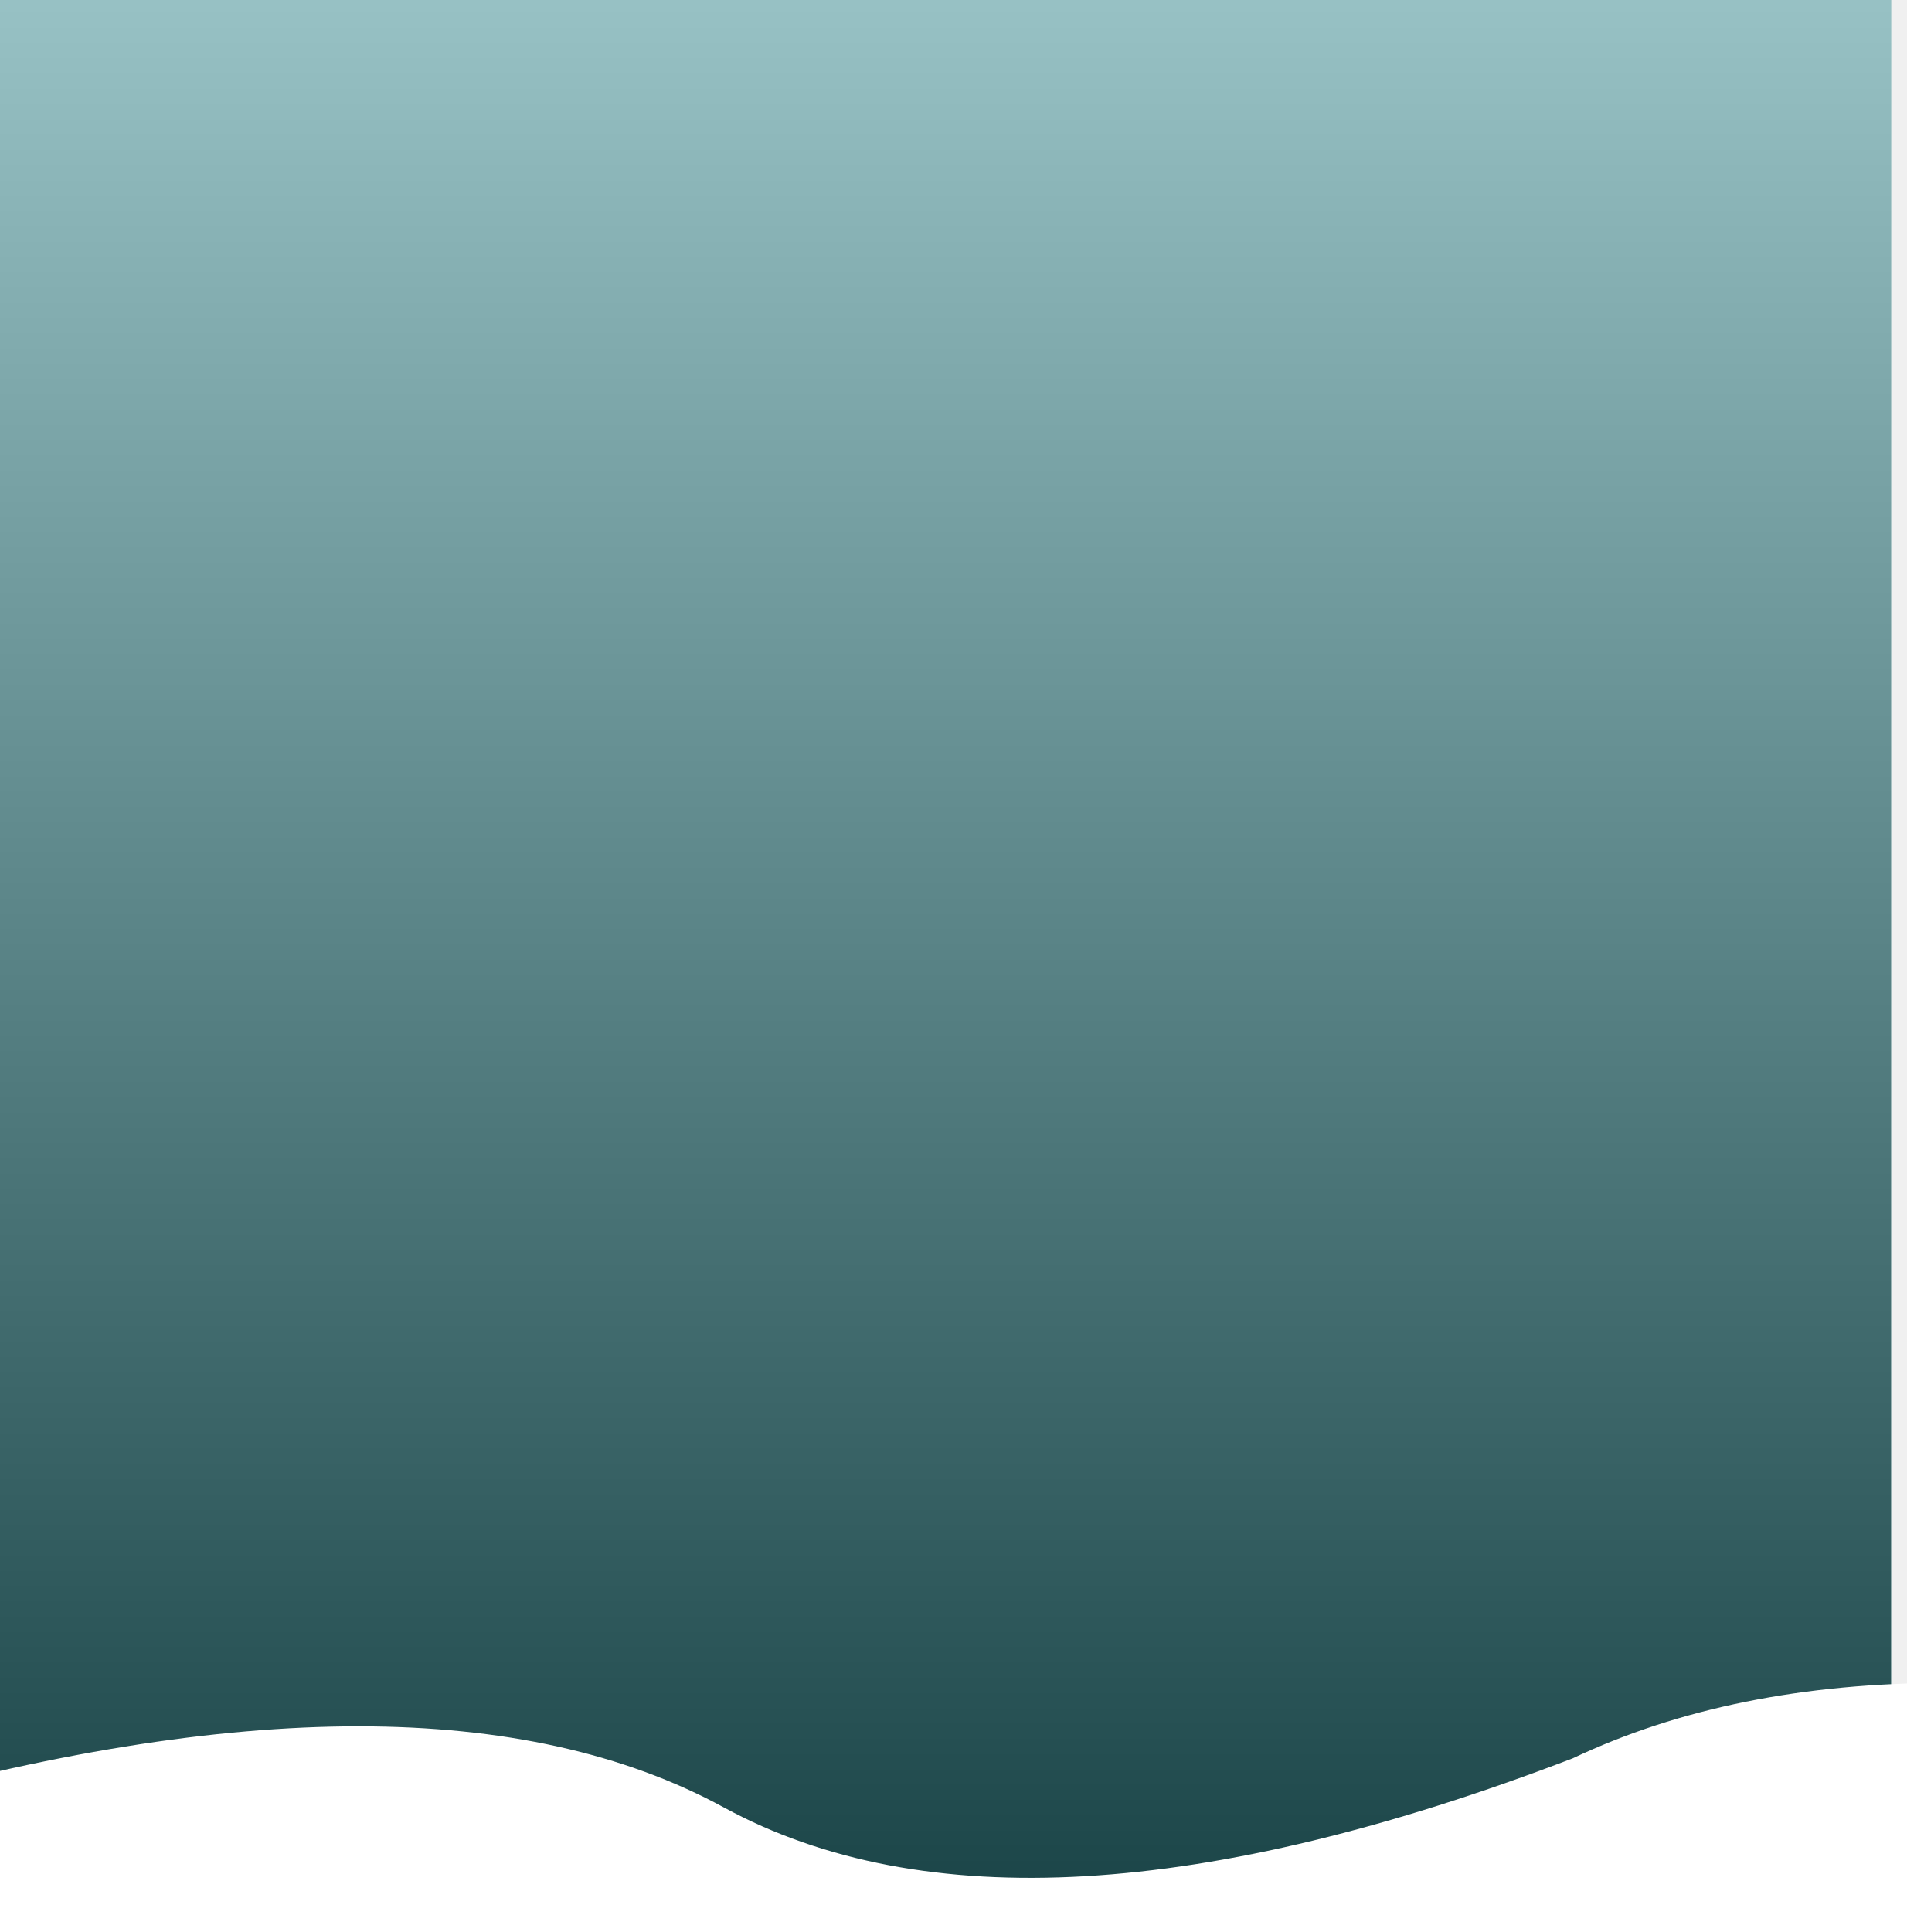
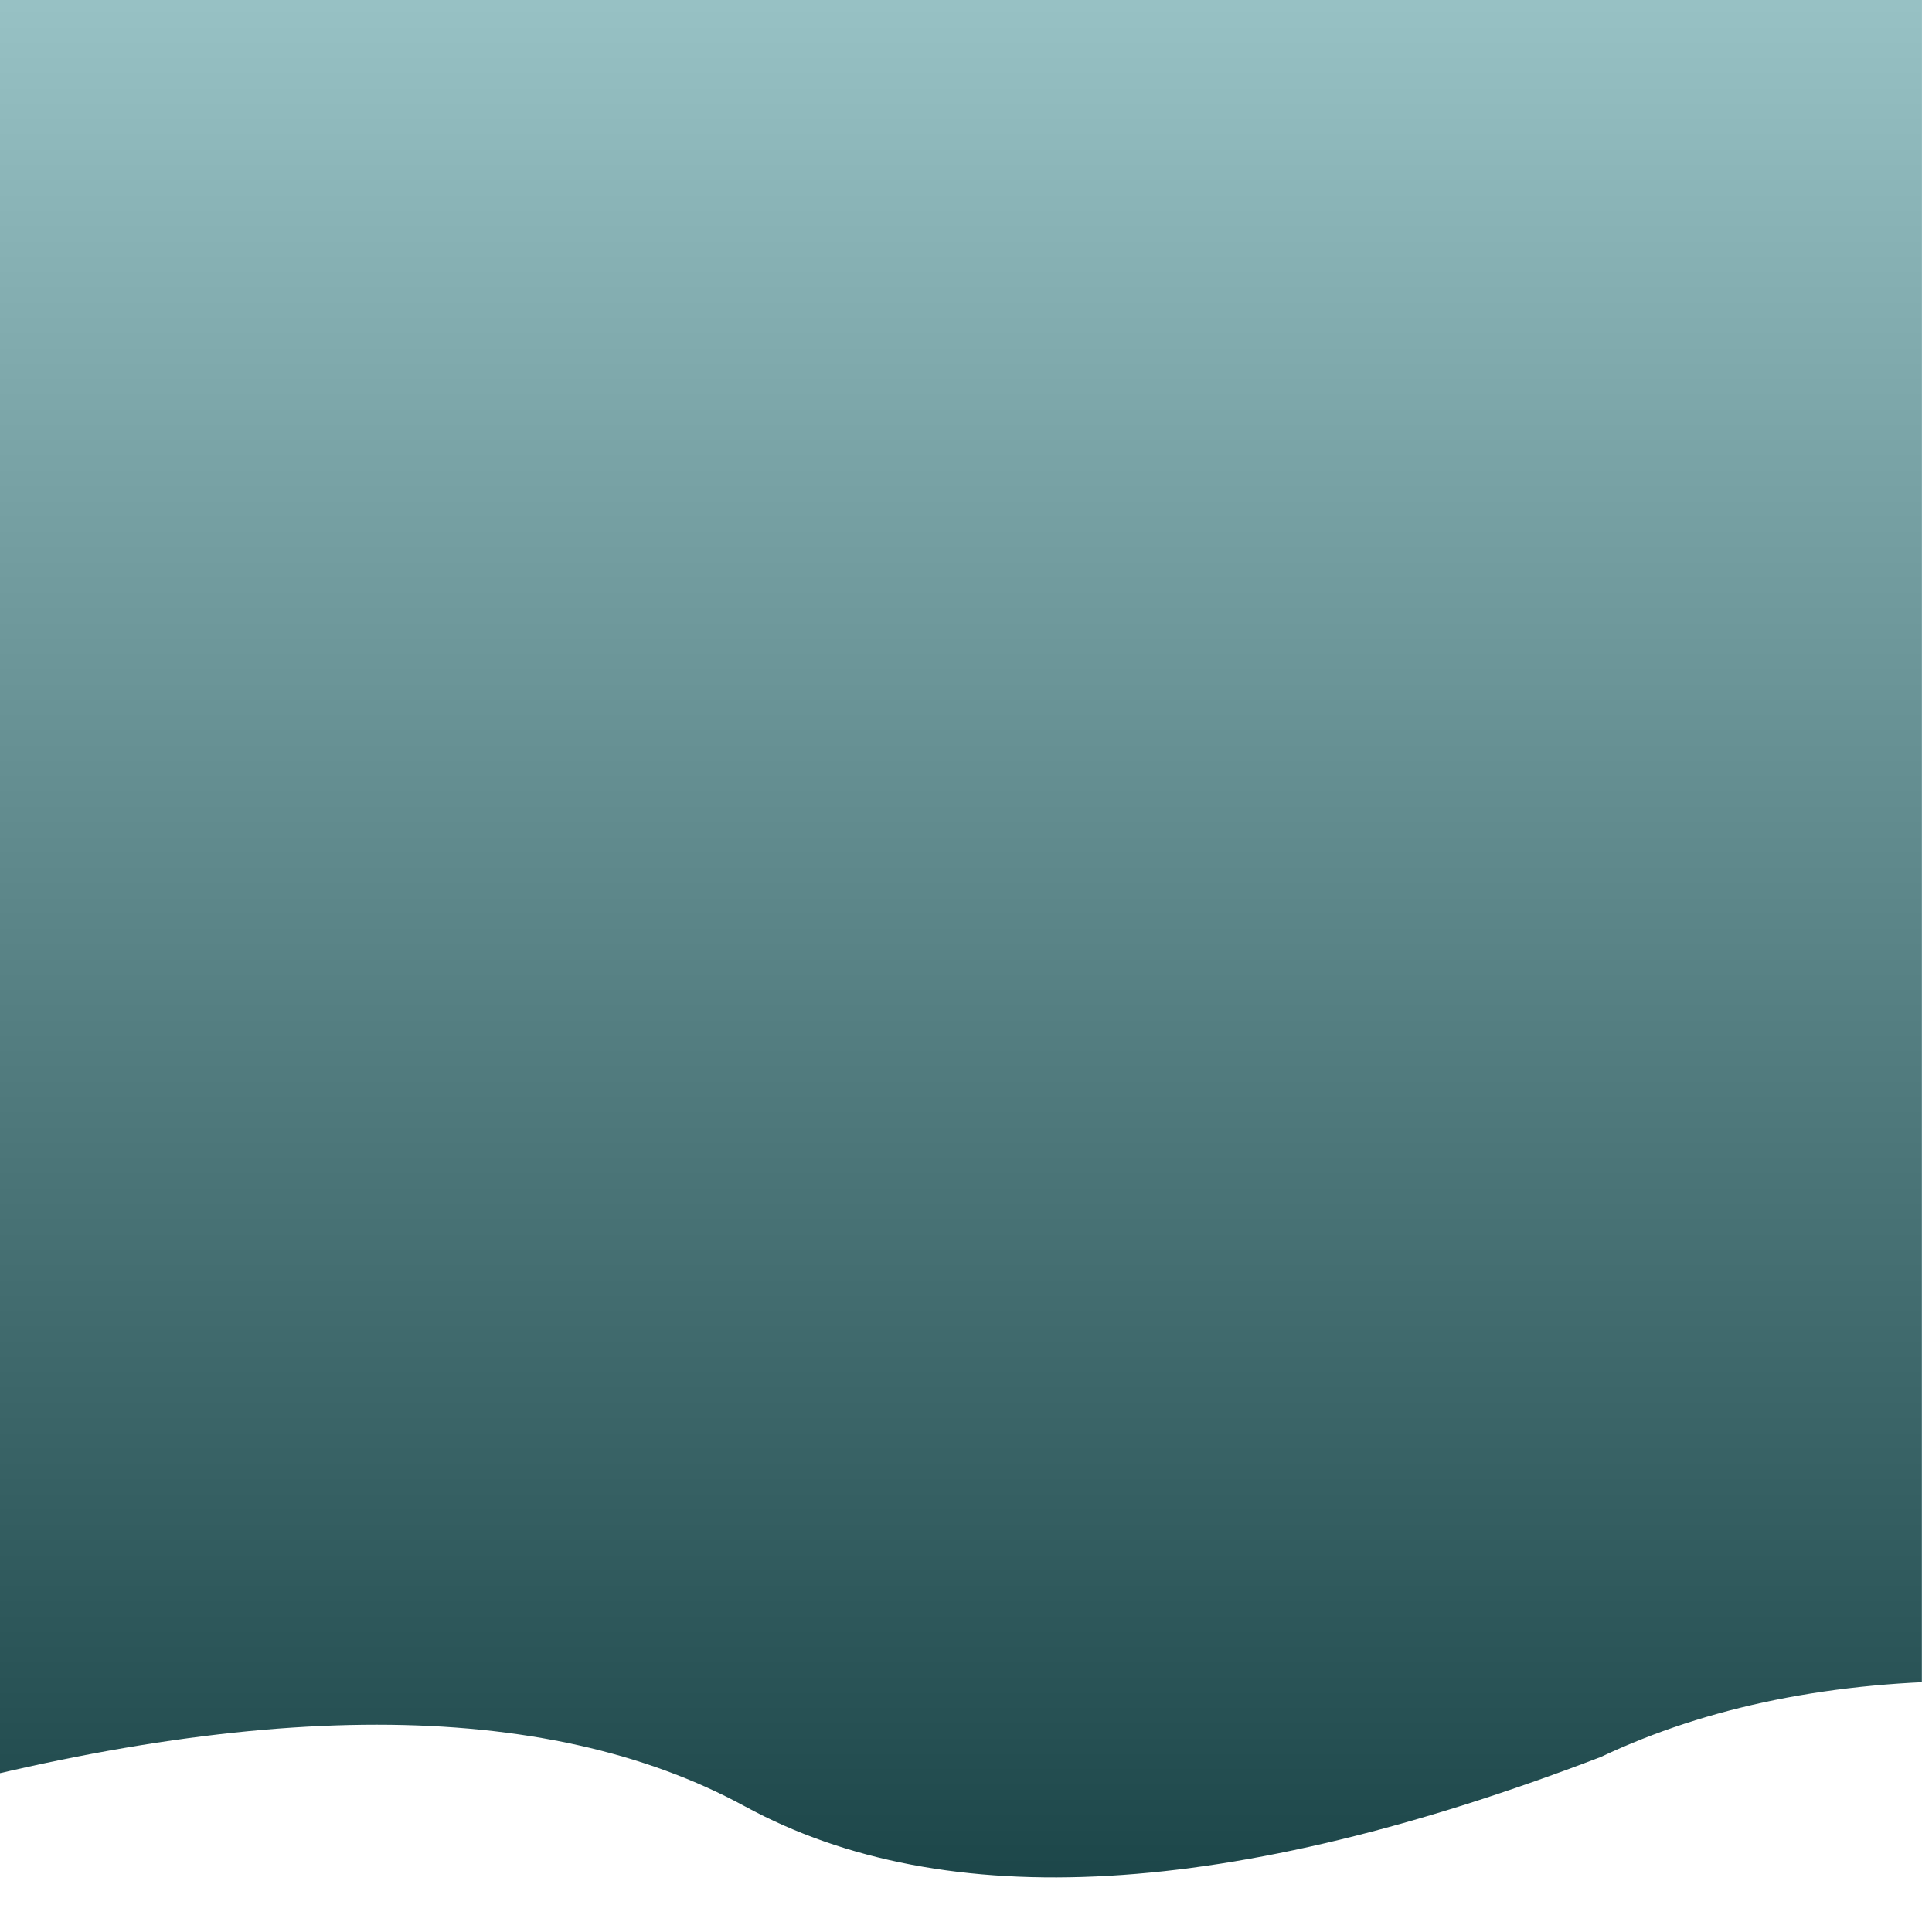
- <svg xmlns="http://www.w3.org/2000/svg" xmlns:xlink="http://www.w3.org/1999/xlink" width="375px" height="380px" viewBox="0 0 375 380" version="1.1">
+ <svg xmlns="http://www.w3.org/2000/svg" xmlns:xlink="http://www.w3.org/1999/xlink" width="375px" height="377px" viewBox="0 0 375 377" version="1.1">
  <defs>
    <linearGradient x1="50%" y1="0%" x2="50%" y2="100%" id="linearGradient-1">
      <stop stop-color="#FFFFFF" stop-opacity="0.5" offset="0%" />
      <stop stop-color="#000000" stop-opacity="0.5" offset="100%" />
    </linearGradient>
-     <rect id="path-2" x="23" y="0" width="377" height="376" />
+     <rect id="path-2" x="25" y="0" width="375" height="373" />
  </defs>
  <g id="Page-1" stroke="none" stroke-width="1" fill="none" fill-rule="evenodd">
-     <g id="iPhone-XS-Copy-2">
-       <g id="Group-Copy" transform="translate(-28, 0)">
+     <g id="iPhone-XS-Copy-7">
+       <g id="Group-Copy" transform="translate(-25, 0)">
        <g id="Rectangle-Copy-2">
          <use fill="#32878D" xlink:href="#path-2" />
          <use fill="url(#linearGradient-1)" xlink:href="#path-2" />
        </g>
-         <path d="M-4.25984889e-29,355.5 C74.526,334.233 131.322,334.233 170.389,355.5 C209.456,376.767 265.122,373.545 337.388,345.836 C358.28,335.945 382.786,331 410.908,331 C439.031,331 439.031,347.333 410.908,380 L14.035,380 L14.035,338.188 L-4.25984889e-29,355.5 Z" id="Path-2" fill="#FFFFFF" />
+         <path d="M-4.25984889e-29,352.5 C74.526,331.233 131.322,331.233 170.389,352.5 C209.456,373.767 265.122,370.545 337.388,342.836 C358.28,332.945 382.786,328 410.908,328 C439.031,328 439.031,344.333 410.908,377 L14.035,377 L14.035,335.188 L-4.25984889e-29,352.5 Z" id="Path-2" fill="#FFFFFF" />
      </g>
    </g>
  </g>
</svg>
